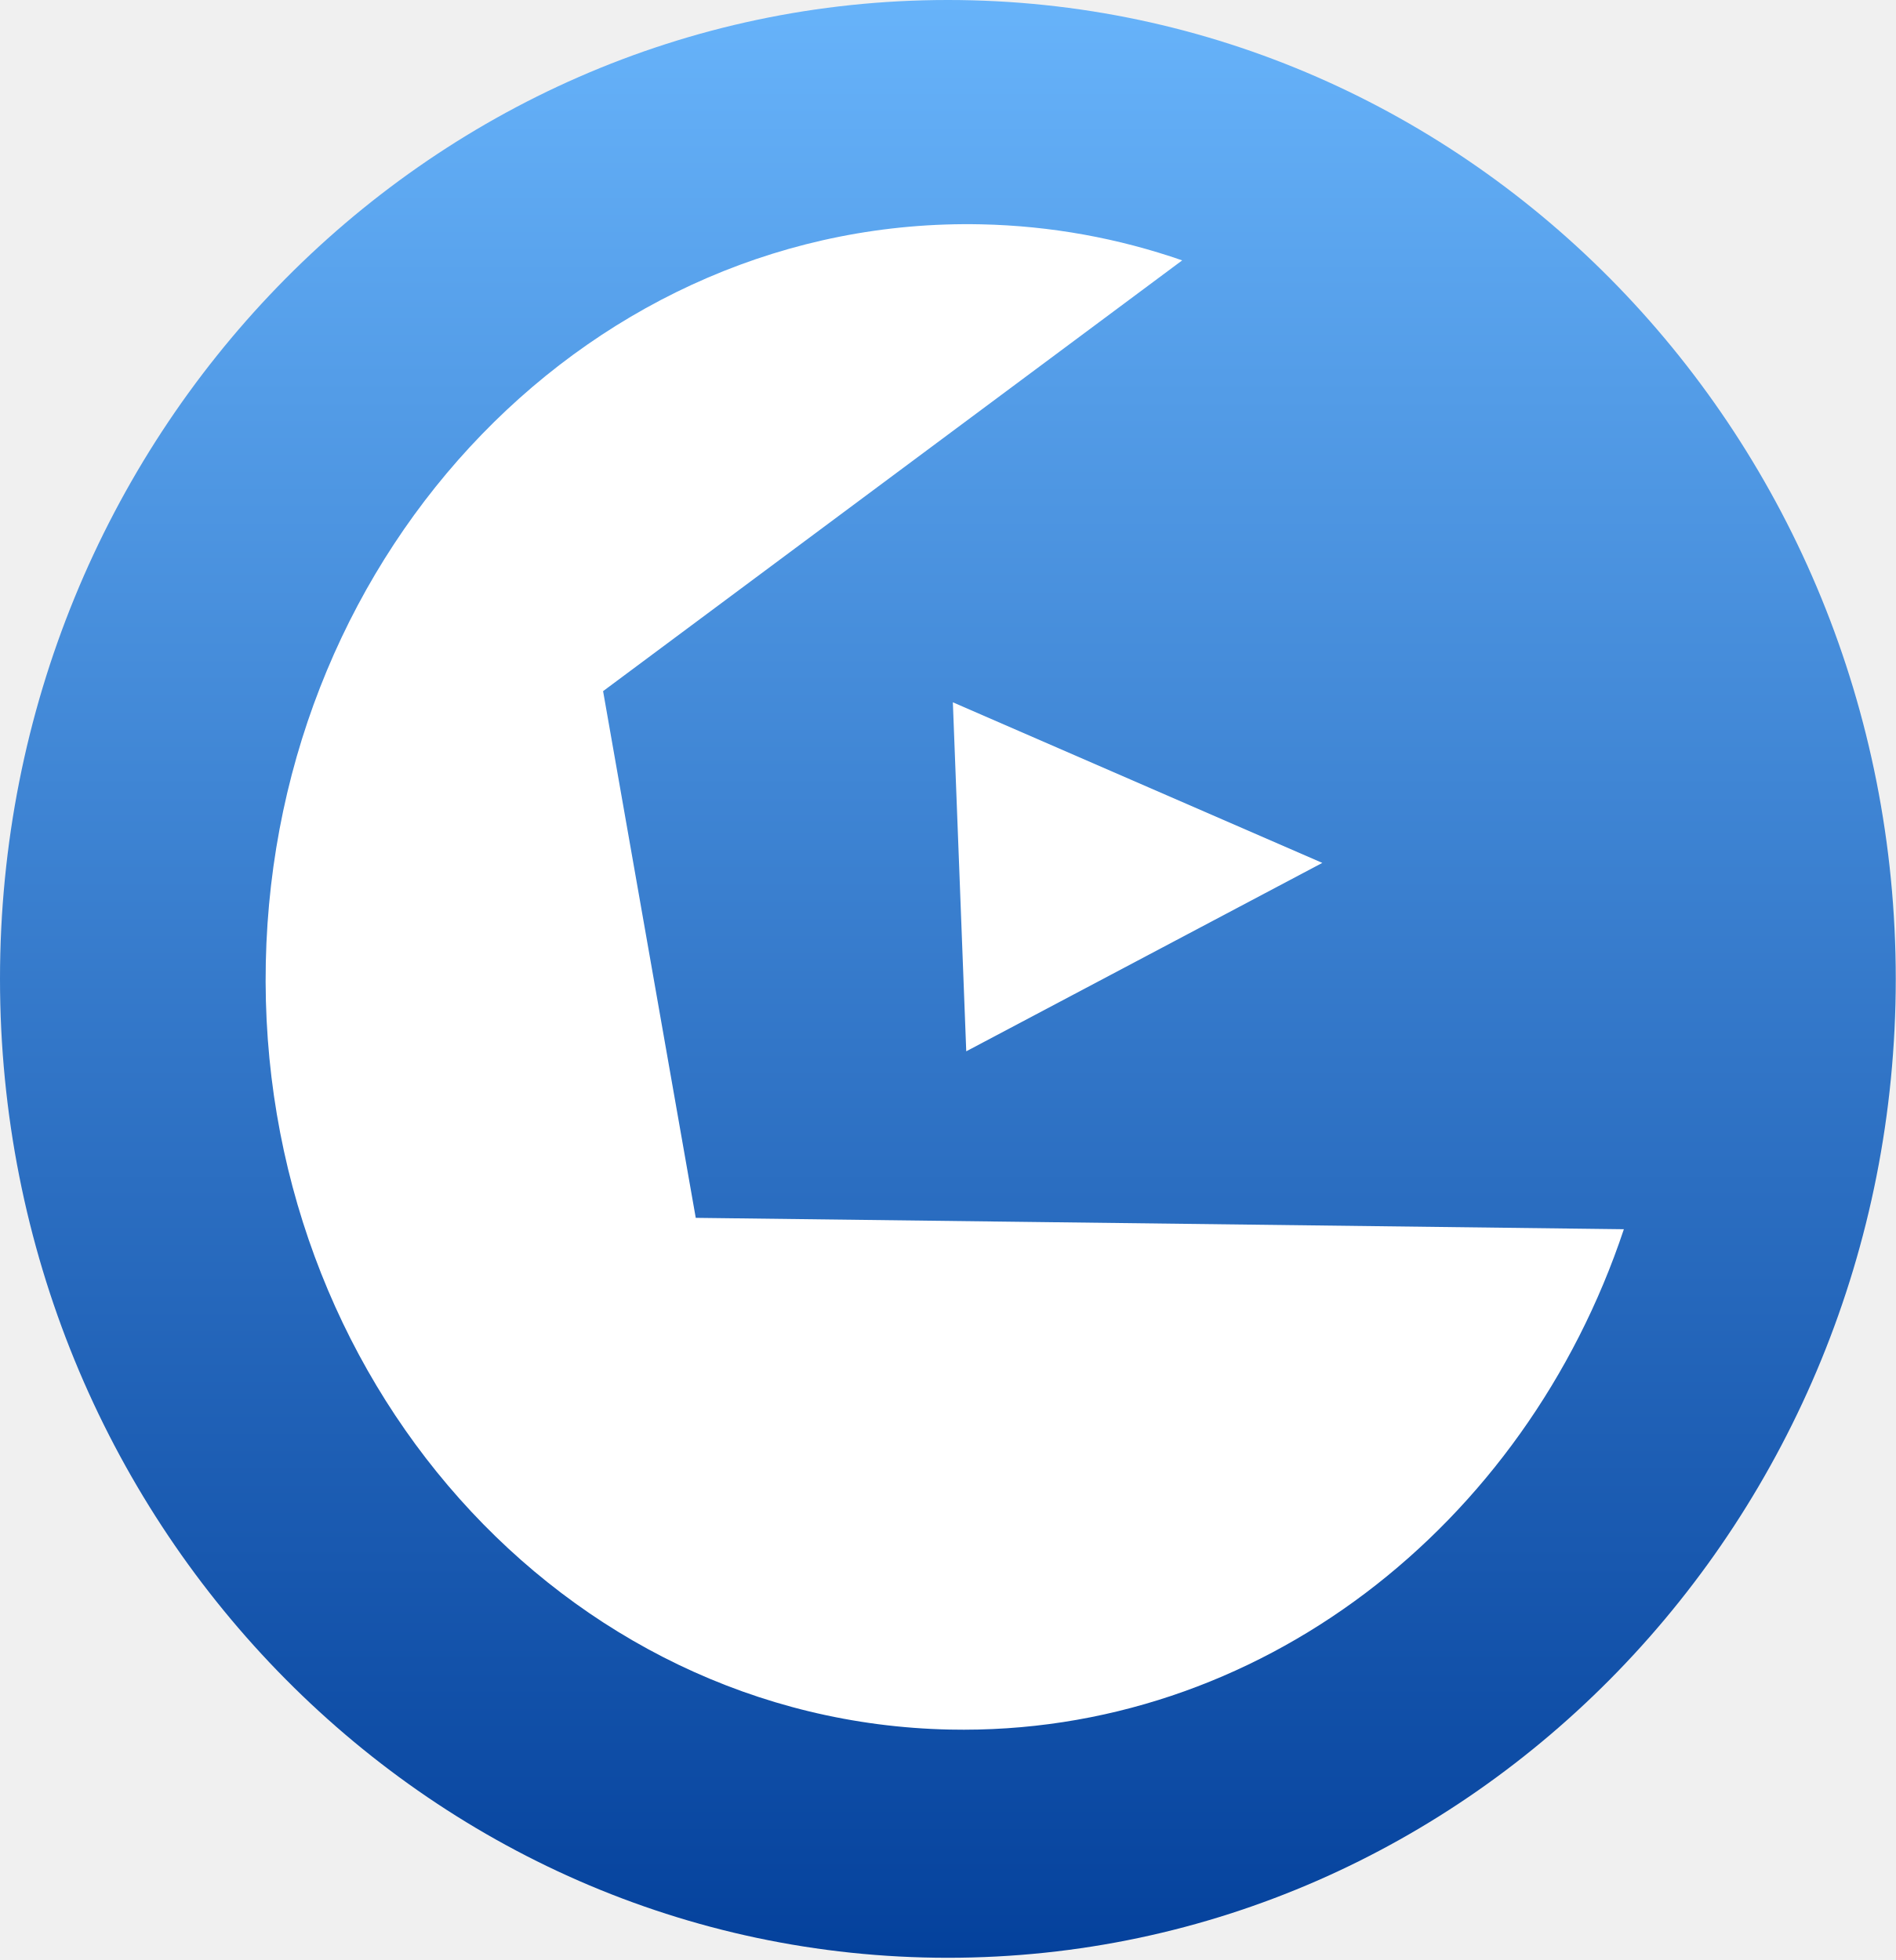
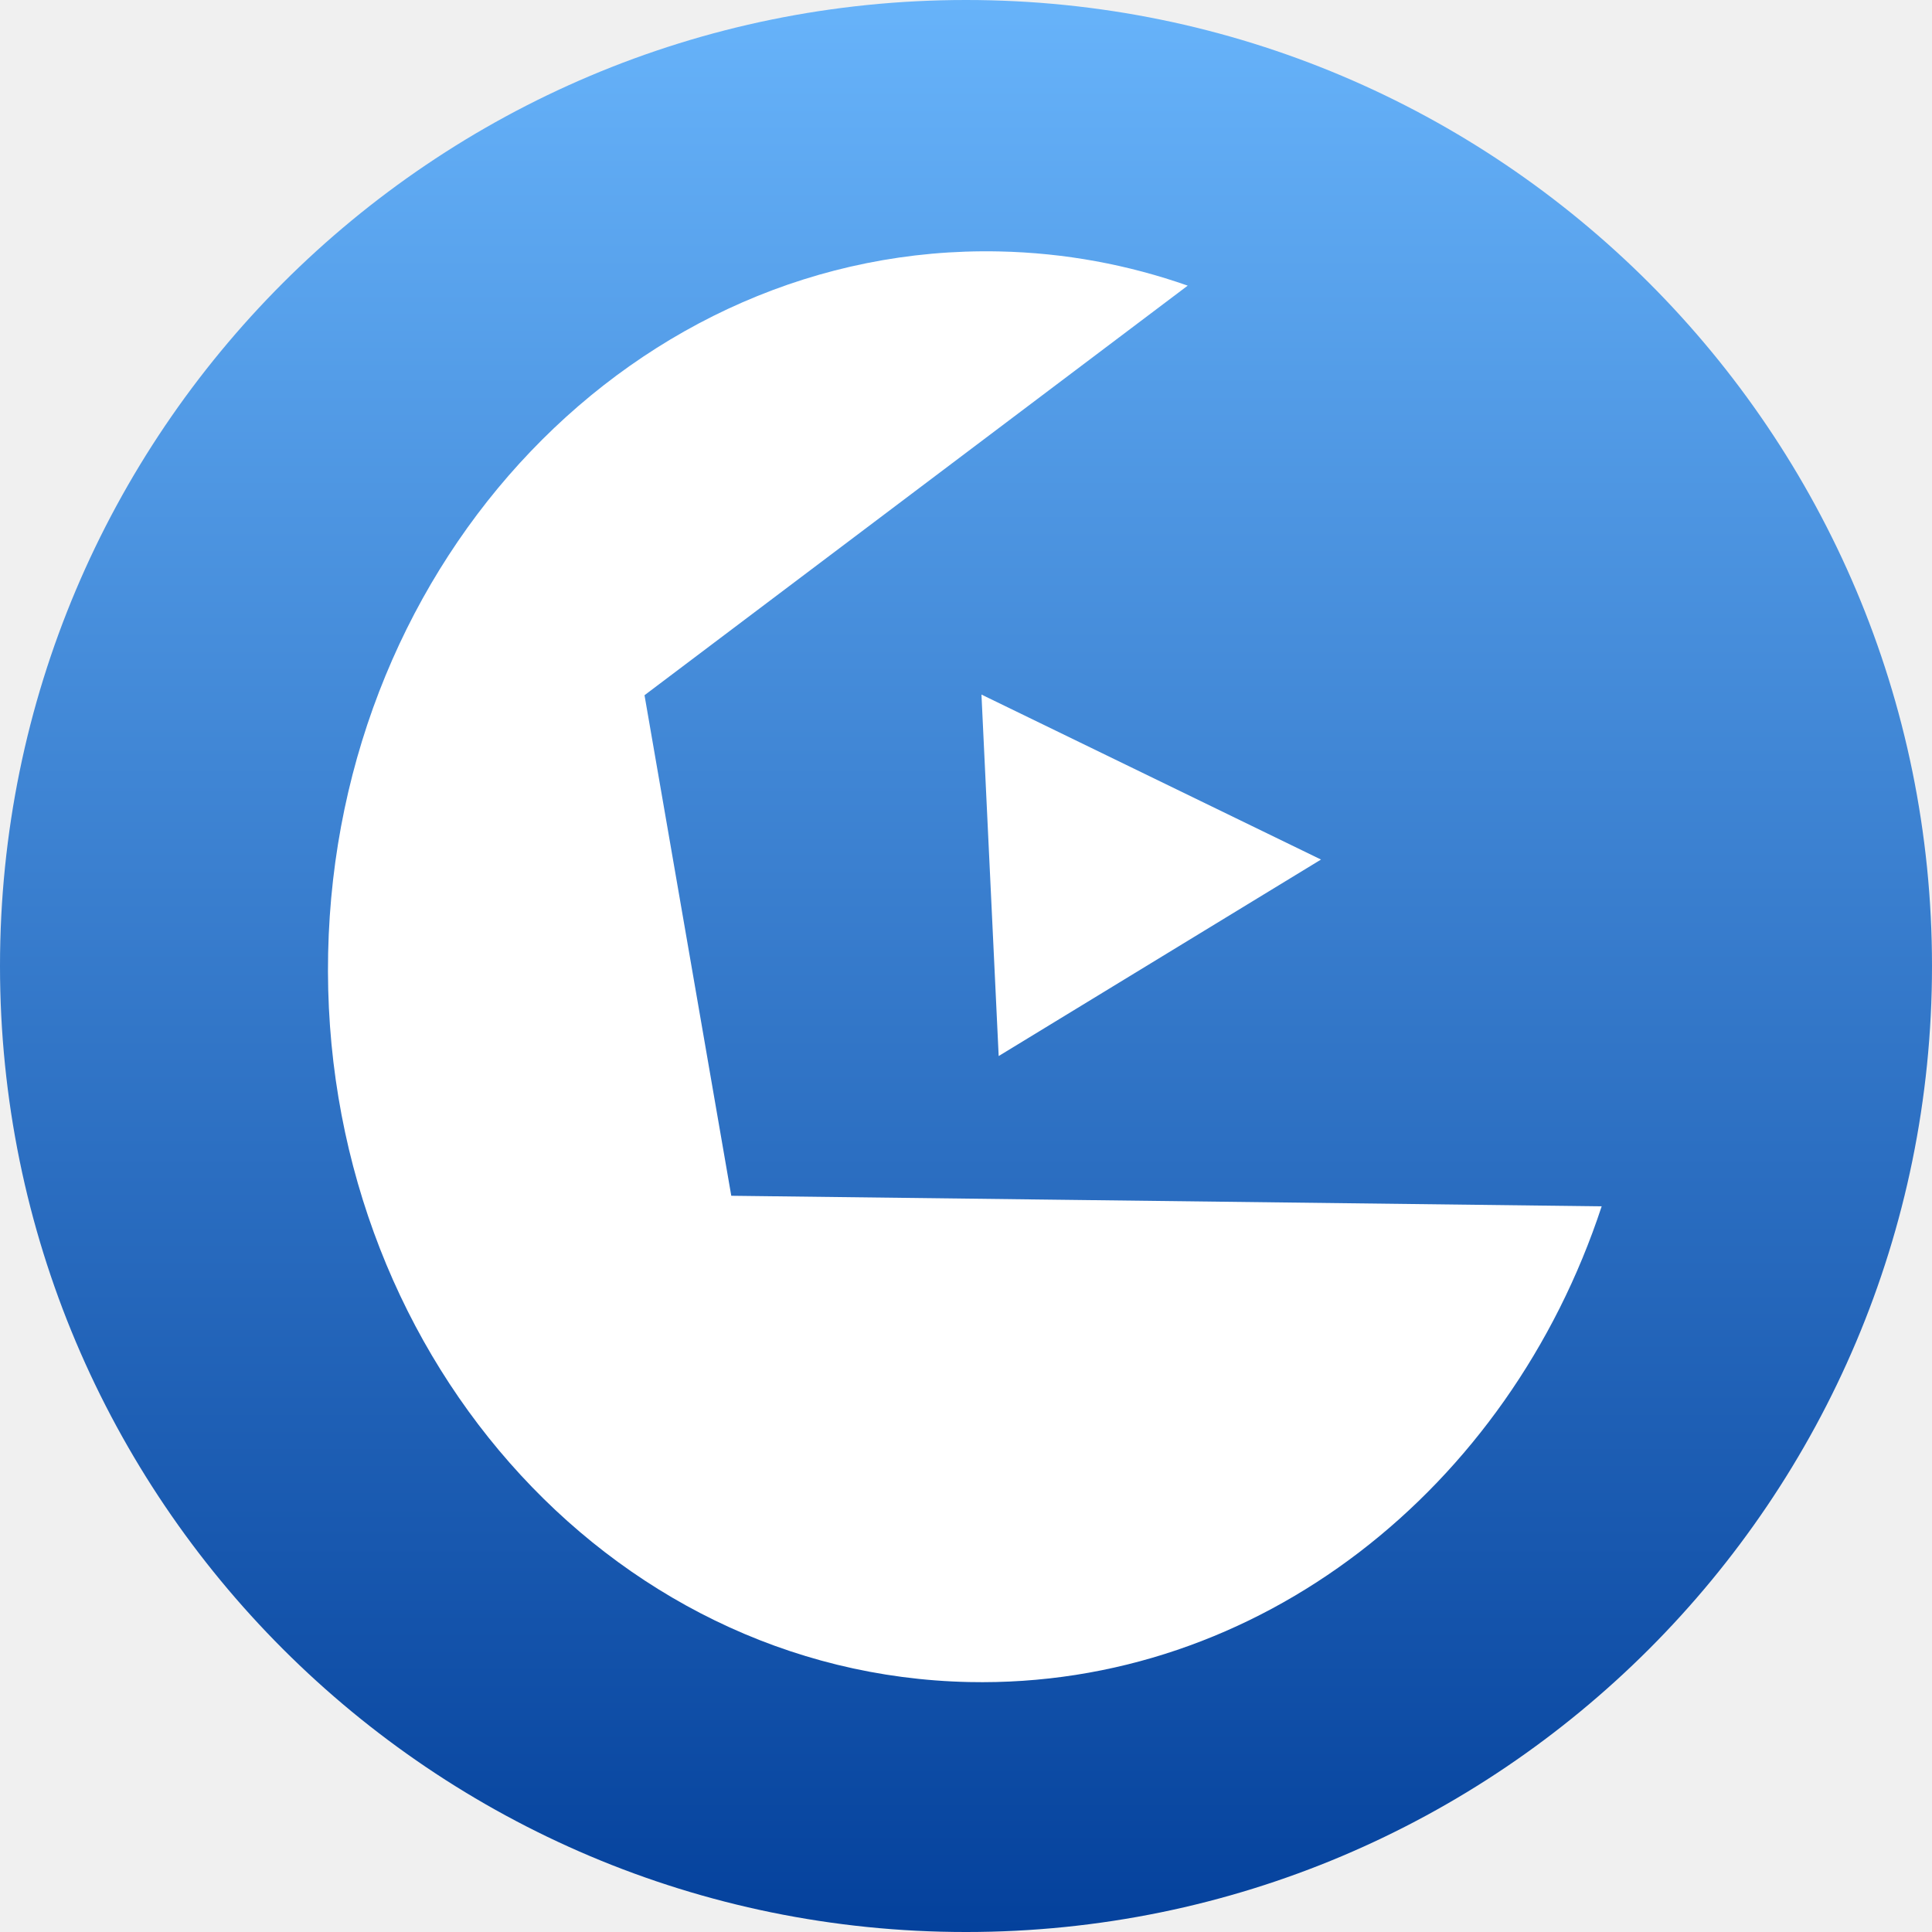
- <svg xmlns="http://www.w3.org/2000/svg" width="235" height="243" viewBox="0 0 235 243" fill="none">
-   <path d="M117.5 0C182.393 6.38824e-05 235 54.336 235 121.362C235 188.388 182.393 242.724 117.5 242.724C52.607 242.724 0 188.388 0 121.362C0 54.336 52.607 0 117.5 0Z" fill="url(#paint0_linear_6_63)" />
-   <path d="M121.601 27.811C130.302 27.993 138.675 29.549 146.545 32.281L75.272 85.306L74.759 85.69L86.246 150.988L201.295 152.399C189.032 189.203 155.987 215.23 117.703 214.43C69.818 213.429 31.873 170.842 32.949 119.309C34.026 67.776 73.717 26.811 121.601 27.811Z" fill="white" />
-   <path d="M163.914 106.982L119.777 130.341L118.117 87.072L163.914 106.982Z" fill="white" />
+ <svg xmlns="http://www.w3.org/2000/svg" width="512" height="512" viewBox="0 0 512 512" fill="none">
+   <path d="M256 0C397.385 0 512 114.615 512 256C512 397.385 397.385 512.001 256 512.001C114.615 512.001 0 397.385 0 256C0 114.615 114.615 0 256 0Z" fill="url(#paint0_linear_7_65)" />
+   <path d="M264.751 66.632C282.195 66.996 298.979 70.152 314.756 75.698L171.832 183.461L170.803 184.242L193.797 316.892L424.458 319.692C399.853 394.47 333.586 447.361 256.83 445.758C160.827 443.752 84.773 357.256 86.96 252.563C89.147 147.87 168.747 64.626 264.751 66.632Z" fill="white" />
+   <path d="M350.079 227.789L264.66 279.863L260.098 184.067L350.079 227.789Z" fill="white" />
  <defs>
-     <linearGradient id="paint0_linear_6_63" x1="117.5" y1="0" x2="117.5" y2="242.724" gradientUnits="userSpaceOnUse">
+     <linearGradient id="paint0_linear_7_65" x1="236" y1="0" x2="236" y2="512.001" gradientUnits="userSpaceOnUse">
      <stop stop-color="#67B3FA" />
      <stop offset="1" stop-color="#04419C" />
    </linearGradient>
  </defs>
</svg>
